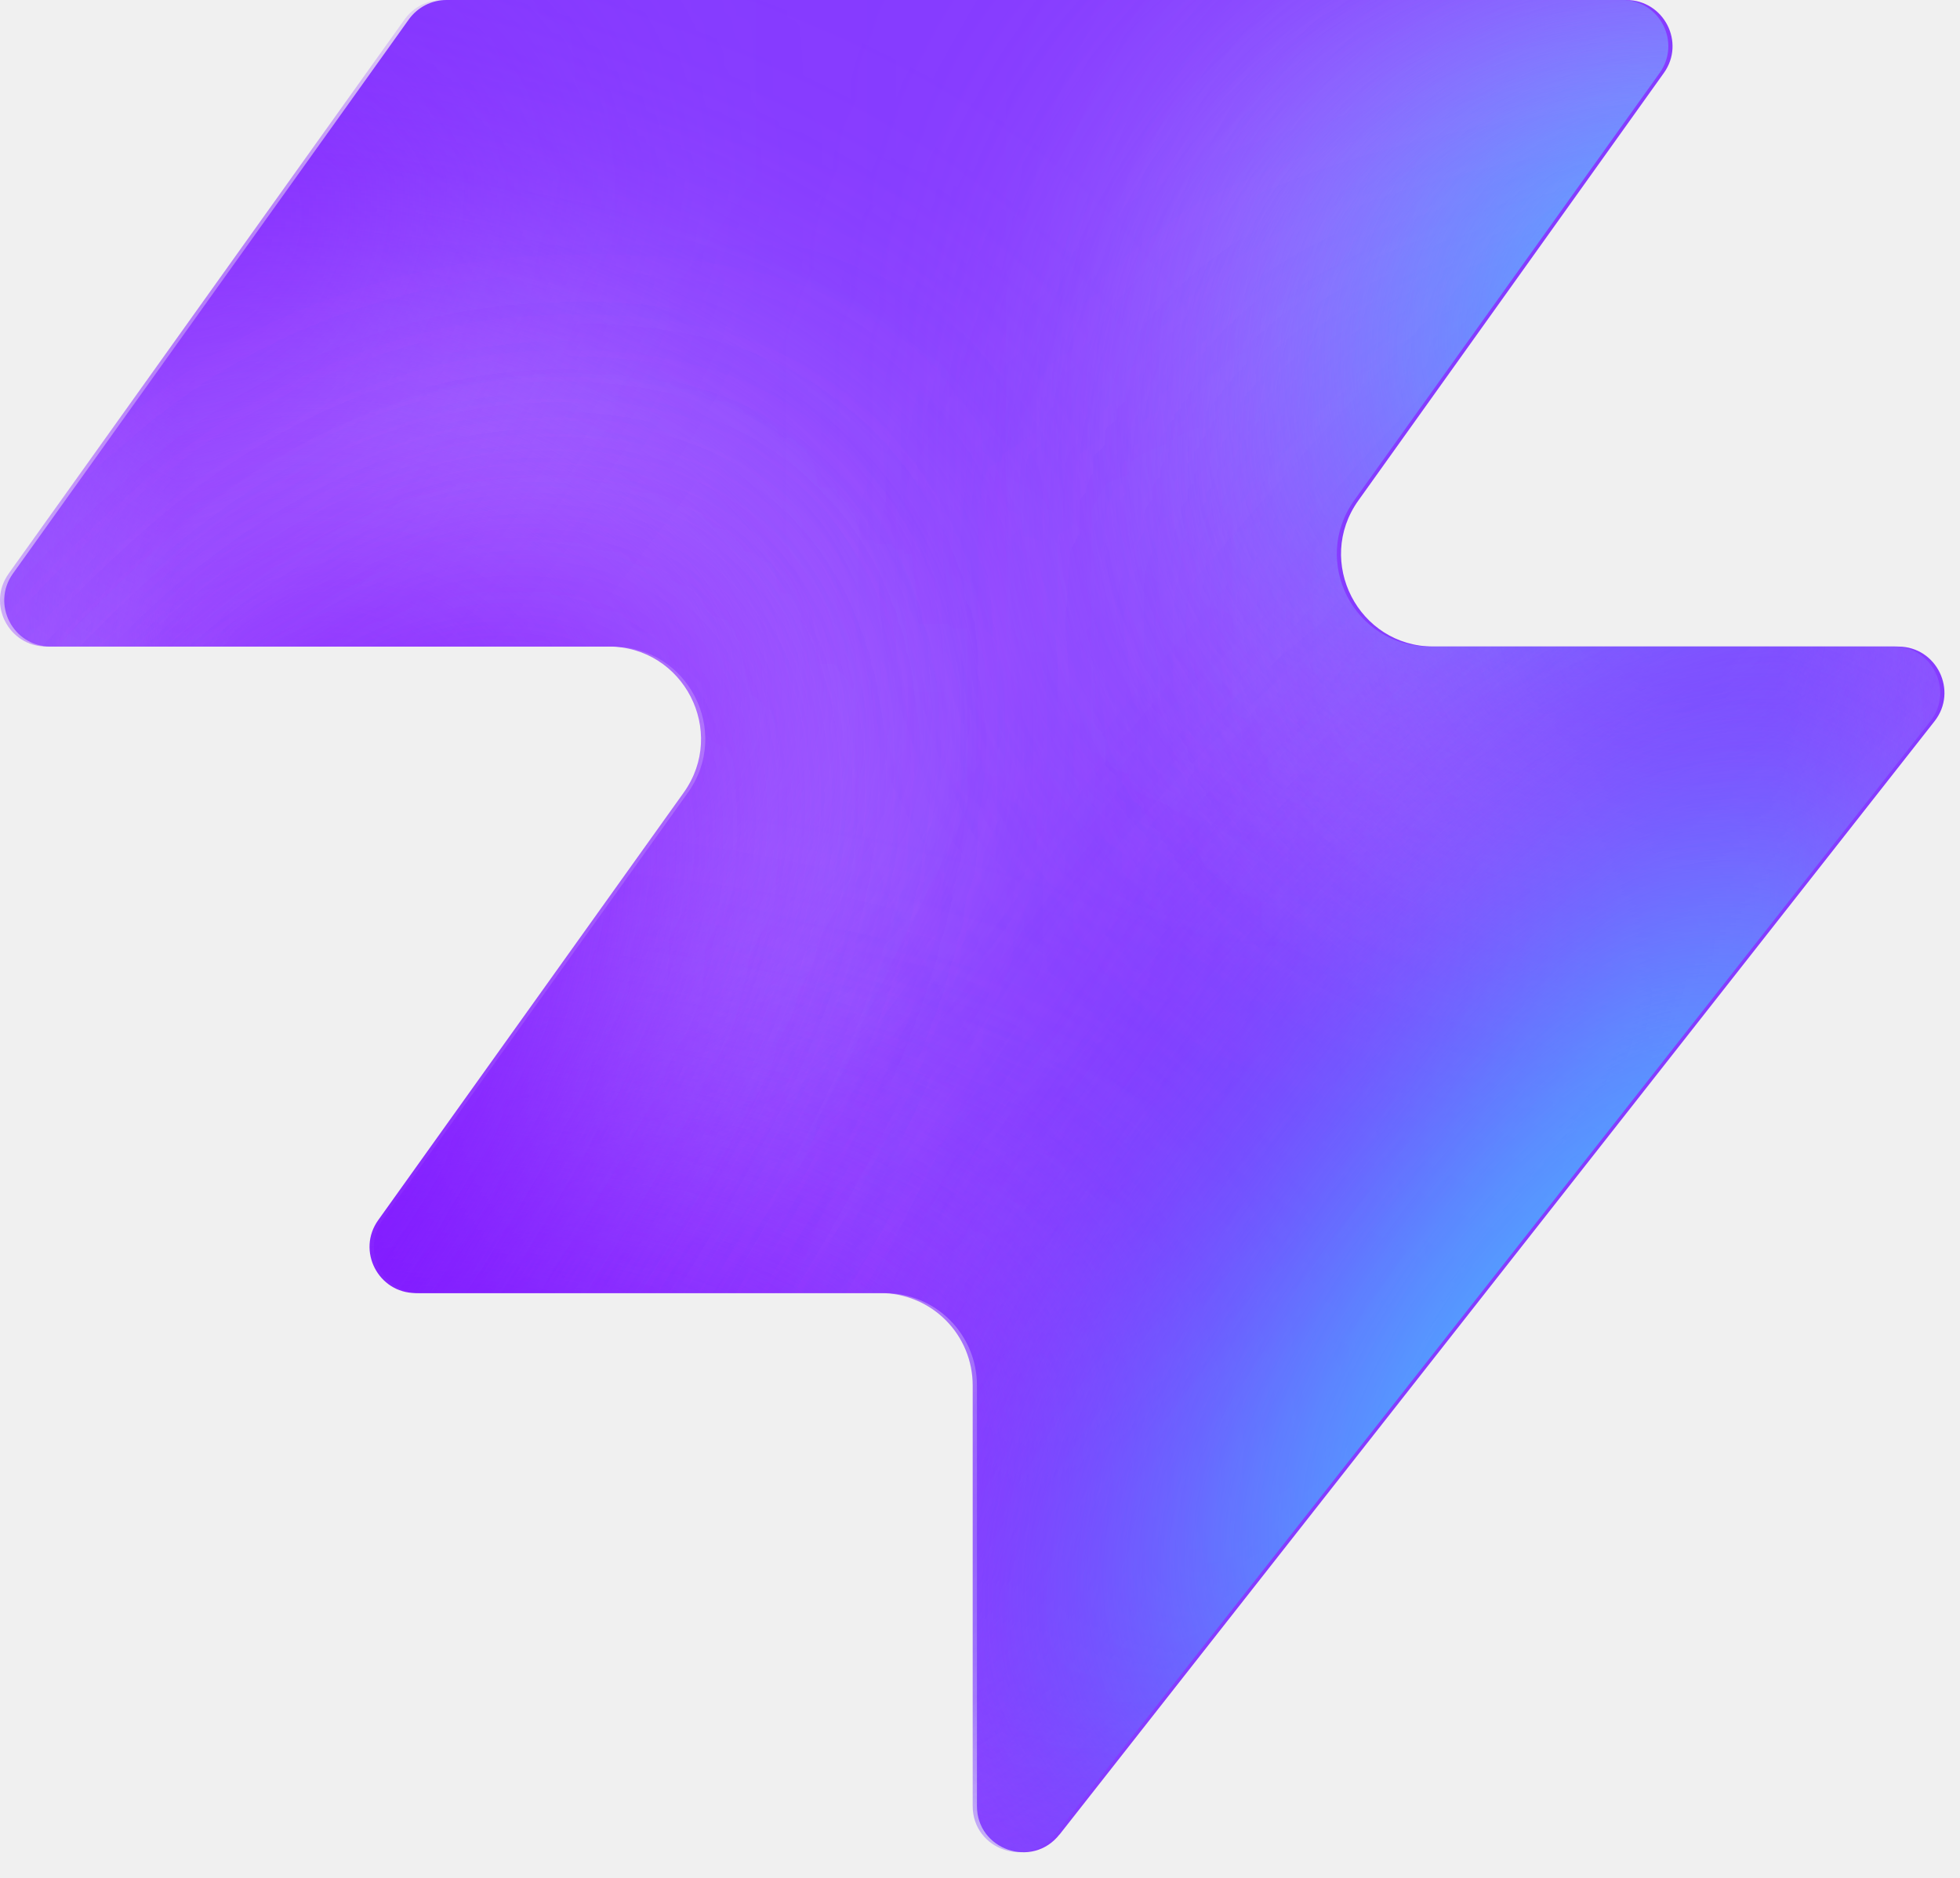
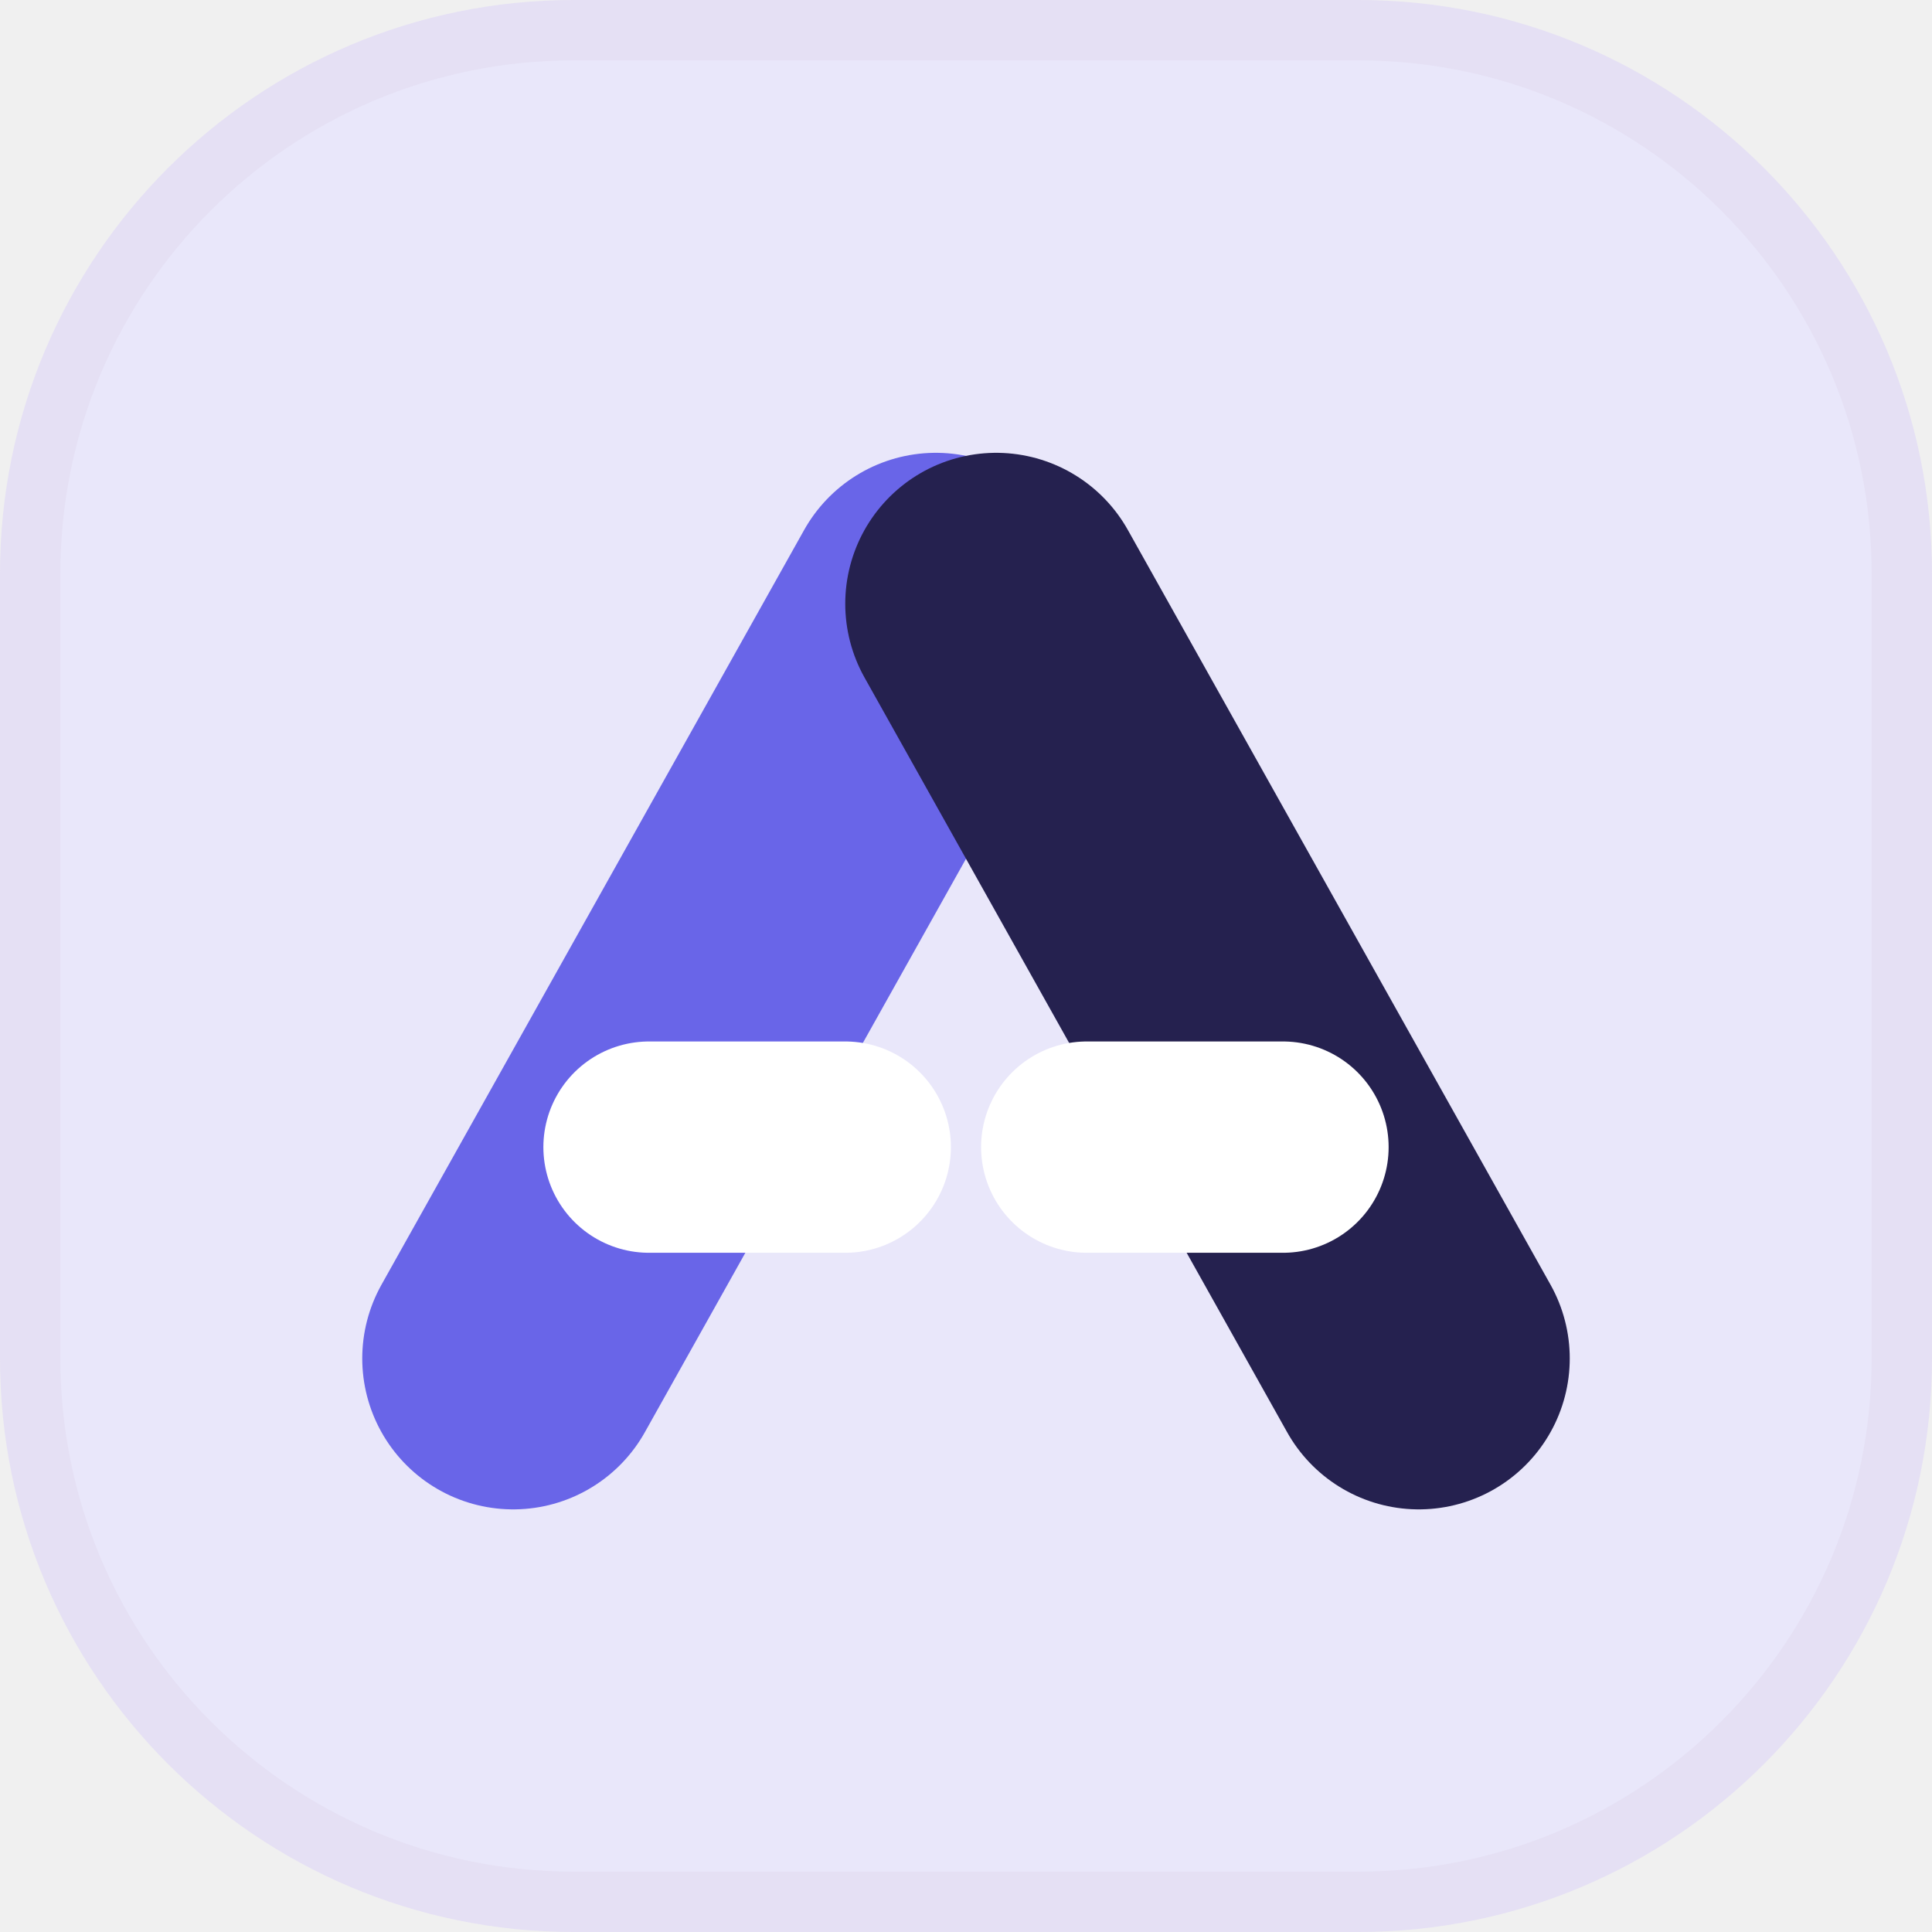
- <svg xmlns="http://www.w3.org/2000/svg" width="48" height="46" fill="none" viewBox="0 0 48 46">
-   <path fill="#863bff" d="M25.946 44.938c-.664.845-2.021.375-2.021-.698V33.937a2.26 2.26 0 0 0-2.262-2.262H10.287c-.92 0-1.456-1.04-.92-1.788l7.48-10.471c1.07-1.497 0-3.578-1.842-3.578H1.237c-.92 0-1.456-1.04-.92-1.788L10.013.474c.214-.297.556-.474.92-.474h28.894c.92 0 1.456 1.04.92 1.788l-7.48 10.471c-1.07 1.498 0 3.579 1.842 3.579h11.377c.943 0 1.473 1.088.89 1.83L25.947 44.94z" style="fill:#863bff;fill:color(display-p3 .525 .23 1);fill-opacity:1" />
-   <mask id="a" width="48" height="46" x="0" y="0" maskUnits="userSpaceOnUse" style="mask-type:alpha">
-     <path fill="#000" d="M25.842 44.938c-.664.844-2.021.375-2.021-.698V33.937a2.26 2.26 0 0 0-2.262-2.262H10.183c-.92 0-1.456-1.04-.92-1.788l7.48-10.471c1.07-1.498 0-3.579-1.842-3.579H1.133c-.92 0-1.456-1.04-.92-1.787L9.91.473c.214-.297.556-.474.92-.474h28.894c.92 0 1.456 1.04.92 1.788l-7.48 10.471c-1.07 1.498 0 3.578 1.842 3.578h11.377c.943 0 1.473 1.088.89 1.832L25.843 44.94z" style="fill:#000;fill-opacity:1" />
-   </mask>
-   <g mask="url(#a)">
-     <g filter="url(#b)">
-       <ellipse cx="5.508" cy="14.704" fill="#ede6ff" rx="5.508" ry="14.704" style="fill:#ede6ff;fill:color(display-p3 .927 .903 1);fill-opacity:1" transform="matrix(.00324 1 1 -.00324 -4.47 31.516)" />
-     </g>
-     <g filter="url(#c)">
-       <ellipse cx="10.399" cy="29.851" fill="#ede6ff" rx="10.399" ry="29.851" style="fill:#ede6ff;fill:color(display-p3 .927 .903 1);fill-opacity:1" transform="matrix(.00324 1 1 -.00324 -39.328 7.883)" />
-     </g>
-     <g filter="url(#d)">
-       <ellipse cx="5.508" cy="30.487" fill="#7e14ff" rx="5.508" ry="30.487" style="fill:#7e14ff;fill:color(display-p3 .492 .077 1);fill-opacity:1" transform="rotate(89.814 -25.913 -14.639)scale(1 -1)" />
-     </g>
-     <g filter="url(#e)">
-       <ellipse cx="5.508" cy="30.599" fill="#7e14ff" rx="5.508" ry="30.599" style="fill:#7e14ff;fill:color(display-p3 .492 .077 1);fill-opacity:1" transform="rotate(89.814 -32.644 -3.334)scale(1 -1)" />
-     </g>
-     <g filter="url(#f)">
-       <ellipse cx="5.508" cy="30.599" fill="#7e14ff" rx="5.508" ry="30.599" style="fill:#7e14ff;fill:color(display-p3 .492 .077 1);fill-opacity:1" transform="matrix(.00324 1 1 -.00324 -34.34 30.47)" />
-     </g>
-     <g filter="url(#g)">
-       <ellipse cx="14.072" cy="22.078" fill="#ede6ff" rx="14.072" ry="22.078" style="fill:#ede6ff;fill:color(display-p3 .927 .903 1);fill-opacity:1" transform="rotate(93.35 24.506 48.493)scale(-1 1)" />
-     </g>
-     <g filter="url(#h)">
-       <ellipse cx="3.47" cy="21.501" fill="#7e14ff" rx="3.47" ry="21.501" style="fill:#7e14ff;fill:color(display-p3 .492 .077 1);fill-opacity:1" transform="rotate(89.009 28.708 47.59)scale(-1 1)" />
-     </g>
-     <g filter="url(#i)">
-       <ellipse cx="3.47" cy="21.501" fill="#7e14ff" rx="3.47" ry="21.501" style="fill:#7e14ff;fill:color(display-p3 .492 .077 1);fill-opacity:1" transform="rotate(89.009 28.708 47.59)scale(-1 1)" />
-     </g>
-     <g filter="url(#j)">
-       <ellipse cx=".387" cy="8.972" fill="#7e14ff" rx="4.407" ry="29.108" style="fill:#7e14ff;fill:color(display-p3 .492 .077 1);fill-opacity:1" transform="rotate(39.51 .387 8.972)" />
-     </g>
-     <g filter="url(#k)">
-       <ellipse cx="47.523" cy="-6.092" fill="#7e14ff" rx="4.407" ry="29.108" style="fill:#7e14ff;fill:color(display-p3 .492 .077 1);fill-opacity:1" transform="rotate(37.892 47.523 -6.092)" />
-     </g>
-     <g filter="url(#l)">
-       <ellipse cx="41.412" cy="6.333" fill="#47bfff" rx="5.971" ry="9.665" style="fill:#47bfff;fill:color(display-p3 .28 .748 1);fill-opacity:1" transform="rotate(37.892 41.412 6.333)" />
-     </g>
-     <g filter="url(#m)">
-       <ellipse cx="-1.879" cy="38.332" fill="#7e14ff" rx="4.407" ry="29.108" style="fill:#7e14ff;fill:color(display-p3 .492 .077 1);fill-opacity:1" transform="rotate(37.892 -1.88 38.332)" />
-     </g>
-     <g filter="url(#n)">
-       <ellipse cx="-1.879" cy="38.332" fill="#7e14ff" rx="4.407" ry="29.108" style="fill:#7e14ff;fill:color(display-p3 .492 .077 1);fill-opacity:1" transform="rotate(37.892 -1.88 38.332)" />
-     </g>
-     <g filter="url(#o)">
-       <ellipse cx="35.651" cy="29.907" fill="#7e14ff" rx="4.407" ry="29.108" style="fill:#7e14ff;fill:color(display-p3 .492 .077 1);fill-opacity:1" transform="rotate(37.892 35.651 29.907)" />
-     </g>
-     <g filter="url(#p)">
-       <ellipse cx="38.418" cy="32.4" fill="#47bfff" rx="5.971" ry="15.297" style="fill:#47bfff;fill:color(display-p3 .28 .748 1);fill-opacity:1" transform="rotate(37.892 38.418 32.4)" />
-     </g>
-   </g>
-   <defs>
-     <filter id="b" width="60.045" height="41.654" x="-19.77" y="16.149" color-interpolation-filters="sRGB" filterUnits="userSpaceOnUse">
-       <feFlood flood-opacity="0" result="BackgroundImageFix" />
-       <feBlend in="SourceGraphic" in2="BackgroundImageFix" result="shape" />
-       <feGaussianBlur result="effect1_foregroundBlur_2002_17158" stdDeviation="7.659" />
-     </filter>
-     <filter id="c" width="90.34" height="51.437" x="-54.613" y="-7.533" color-interpolation-filters="sRGB" filterUnits="userSpaceOnUse">
-       <feFlood flood-opacity="0" result="BackgroundImageFix" />
-       <feBlend in="SourceGraphic" in2="BackgroundImageFix" result="shape" />
-       <feGaussianBlur result="effect1_foregroundBlur_2002_17158" stdDeviation="7.659" />
-     </filter>
-     <filter id="d" width="79.355" height="29.4" x="-49.64" y="2.03" color-interpolation-filters="sRGB" filterUnits="userSpaceOnUse">
-       <feFlood flood-opacity="0" result="BackgroundImageFix" />
-       <feBlend in="SourceGraphic" in2="BackgroundImageFix" result="shape" />
-       <feGaussianBlur result="effect1_foregroundBlur_2002_17158" stdDeviation="4.596" />
-     </filter>
-     <filter id="e" width="79.579" height="29.4" x="-45.045" y="20.029" color-interpolation-filters="sRGB" filterUnits="userSpaceOnUse">
-       <feFlood flood-opacity="0" result="BackgroundImageFix" />
-       <feBlend in="SourceGraphic" in2="BackgroundImageFix" result="shape" />
-       <feGaussianBlur result="effect1_foregroundBlur_2002_17158" stdDeviation="4.596" />
-     </filter>
-     <filter id="f" width="79.579" height="29.4" x="-43.513" y="21.178" color-interpolation-filters="sRGB" filterUnits="userSpaceOnUse">
-       <feFlood flood-opacity="0" result="BackgroundImageFix" />
-       <feBlend in="SourceGraphic" in2="BackgroundImageFix" result="shape" />
-       <feGaussianBlur result="effect1_foregroundBlur_2002_17158" stdDeviation="4.596" />
-     </filter>
-     <filter id="g" width="74.749" height="58.852" x="15.756" y="-17.901" color-interpolation-filters="sRGB" filterUnits="userSpaceOnUse">
-       <feFlood flood-opacity="0" result="BackgroundImageFix" />
-       <feBlend in="SourceGraphic" in2="BackgroundImageFix" result="shape" />
-       <feGaussianBlur result="effect1_foregroundBlur_2002_17158" stdDeviation="7.659" />
-     </filter>
-     <filter id="h" width="61.377" height="25.362" x="23.548" y="2.284" color-interpolation-filters="sRGB" filterUnits="userSpaceOnUse">
-       <feFlood flood-opacity="0" result="BackgroundImageFix" />
-       <feBlend in="SourceGraphic" in2="BackgroundImageFix" result="shape" />
-       <feGaussianBlur result="effect1_foregroundBlur_2002_17158" stdDeviation="4.596" />
-     </filter>
-     <filter id="i" width="61.377" height="25.362" x="23.548" y="2.284" color-interpolation-filters="sRGB" filterUnits="userSpaceOnUse">
-       <feFlood flood-opacity="0" result="BackgroundImageFix" />
-       <feBlend in="SourceGraphic" in2="BackgroundImageFix" result="shape" />
-       <feGaussianBlur result="effect1_foregroundBlur_2002_17158" stdDeviation="4.596" />
-     </filter>
-     <filter id="j" width="56.045" height="63.649" x="-27.636" y="-22.853" color-interpolation-filters="sRGB" filterUnits="userSpaceOnUse">
-       <feFlood flood-opacity="0" result="BackgroundImageFix" />
-       <feBlend in="SourceGraphic" in2="BackgroundImageFix" result="shape" />
-       <feGaussianBlur result="effect1_foregroundBlur_2002_17158" stdDeviation="4.596" />
-     </filter>
-     <filter id="k" width="54.814" height="64.646" x="20.116" y="-38.415" color-interpolation-filters="sRGB" filterUnits="userSpaceOnUse">
-       <feFlood flood-opacity="0" result="BackgroundImageFix" />
-       <feBlend in="SourceGraphic" in2="BackgroundImageFix" result="shape" />
-       <feGaussianBlur result="effect1_foregroundBlur_2002_17158" stdDeviation="4.596" />
-     </filter>
-     <filter id="l" width="33.541" height="35.313" x="24.641" y="-11.323" color-interpolation-filters="sRGB" filterUnits="userSpaceOnUse">
-       <feFlood flood-opacity="0" result="BackgroundImageFix" />
-       <feBlend in="SourceGraphic" in2="BackgroundImageFix" result="shape" />
-       <feGaussianBlur result="effect1_foregroundBlur_2002_17158" stdDeviation="4.596" />
-     </filter>
-     <filter id="m" width="54.814" height="64.646" x="-29.286" y="6.009" color-interpolation-filters="sRGB" filterUnits="userSpaceOnUse">
-       <feFlood flood-opacity="0" result="BackgroundImageFix" />
-       <feBlend in="SourceGraphic" in2="BackgroundImageFix" result="shape" />
-       <feGaussianBlur result="effect1_foregroundBlur_2002_17158" stdDeviation="4.596" />
-     </filter>
-     <filter id="n" width="54.814" height="64.646" x="-29.286" y="6.009" color-interpolation-filters="sRGB" filterUnits="userSpaceOnUse">
-       <feFlood flood-opacity="0" result="BackgroundImageFix" />
-       <feBlend in="SourceGraphic" in2="BackgroundImageFix" result="shape" />
-       <feGaussianBlur result="effect1_foregroundBlur_2002_17158" stdDeviation="4.596" />
-     </filter>
-     <filter id="o" width="54.814" height="64.646" x="8.244" y="-2.416" color-interpolation-filters="sRGB" filterUnits="userSpaceOnUse">
-       <feFlood flood-opacity="0" result="BackgroundImageFix" />
-       <feBlend in="SourceGraphic" in2="BackgroundImageFix" result="shape" />
-       <feGaussianBlur result="effect1_foregroundBlur_2002_17158" stdDeviation="4.596" />
-     </filter>
-     <filter id="p" width="39.409" height="43.623" x="18.713" y="10.588" color-interpolation-filters="sRGB" filterUnits="userSpaceOnUse">
-       <feFlood flood-opacity="0" result="BackgroundImageFix" />
-       <feBlend in="SourceGraphic" in2="BackgroundImageFix" result="shape" />
-       <feGaussianBlur result="effect1_foregroundBlur_2002_17158" stdDeviation="4.596" />
-     </filter>
-   </defs>
+ <svg xmlns="http://www.w3.org/2000/svg" width="64" height="64" viewBox="0 0 64 64" fill="none">
+   <rect x="1" y="1" width="62" height="62" rx="18" fill="#E9E7FA" stroke="#E5E0F4" stroke-width="2" />
+   <path d="M17 45 L31 20" stroke="#6965E8" stroke-width="10" stroke-linecap="round" />
+   <path d="M33 20 L47 45" stroke="#25214F" stroke-width="10" stroke-linecap="round" />
+   <path d="M21.5 38 H28" stroke="#FFFFFF" stroke-width="7" stroke-linecap="round" />
+   <path d="M36 38 H42.5" stroke="#FFFFFF" stroke-width="7" stroke-linecap="round" />
</svg>
